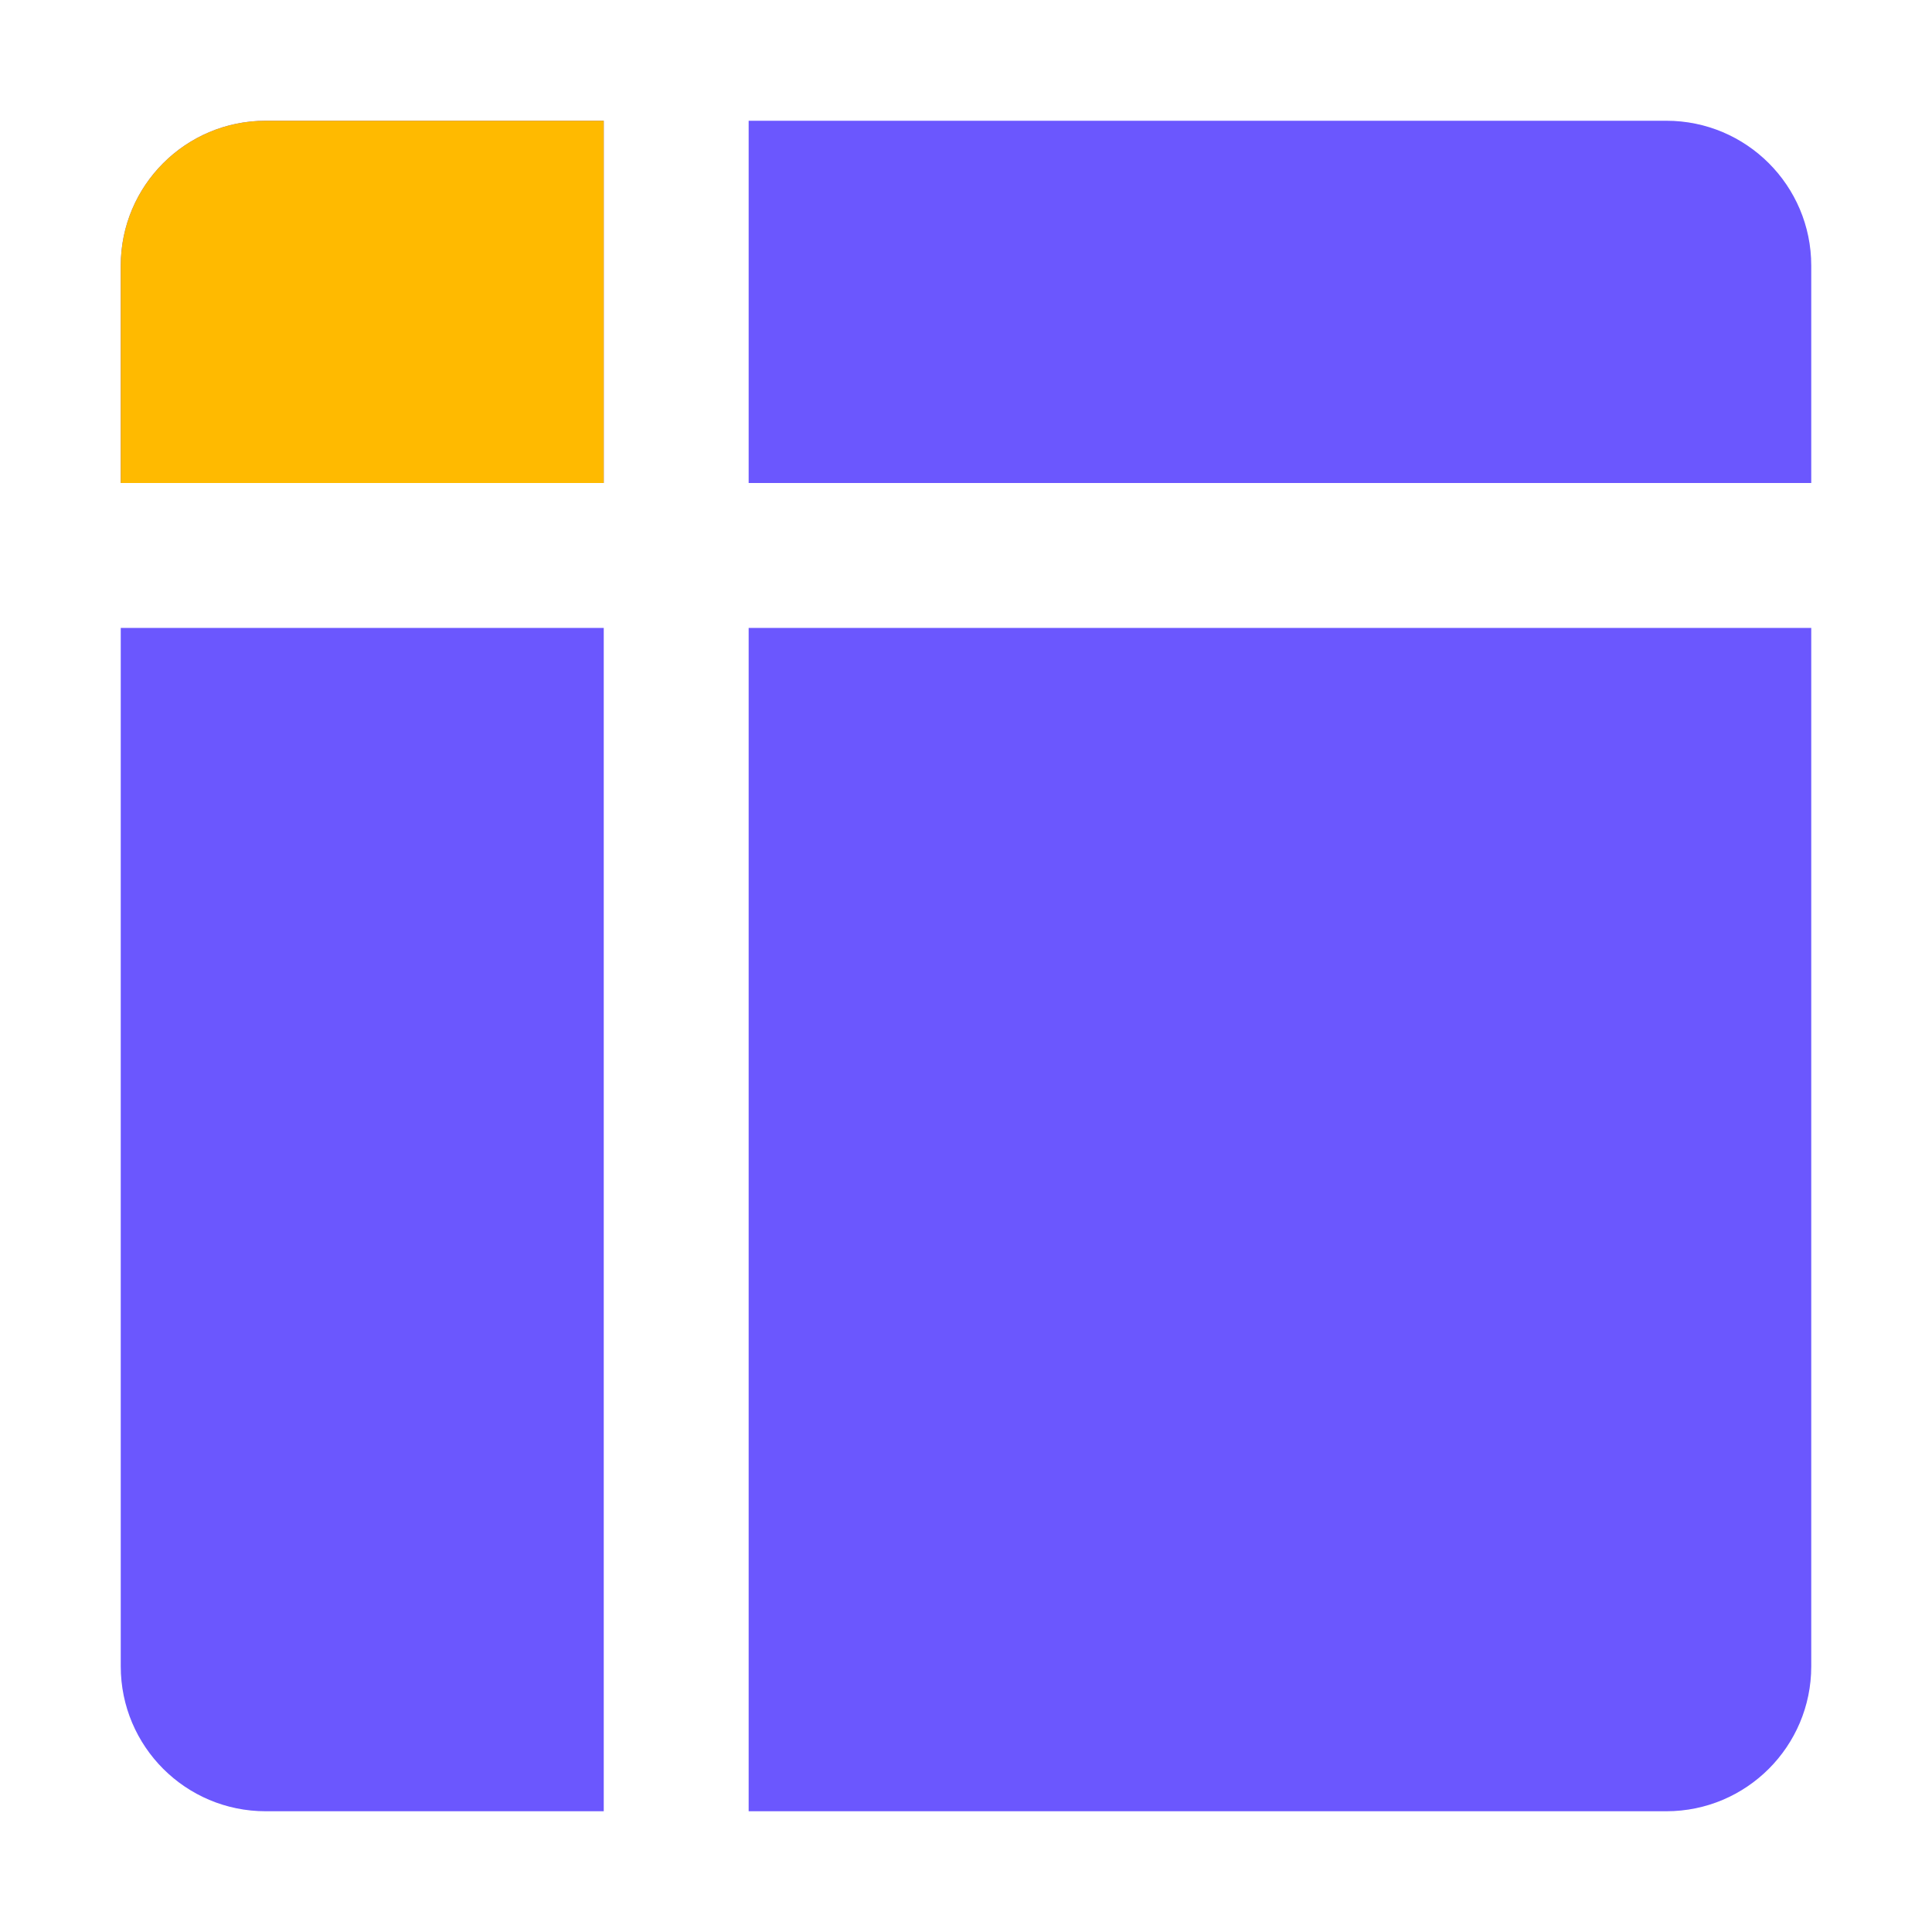
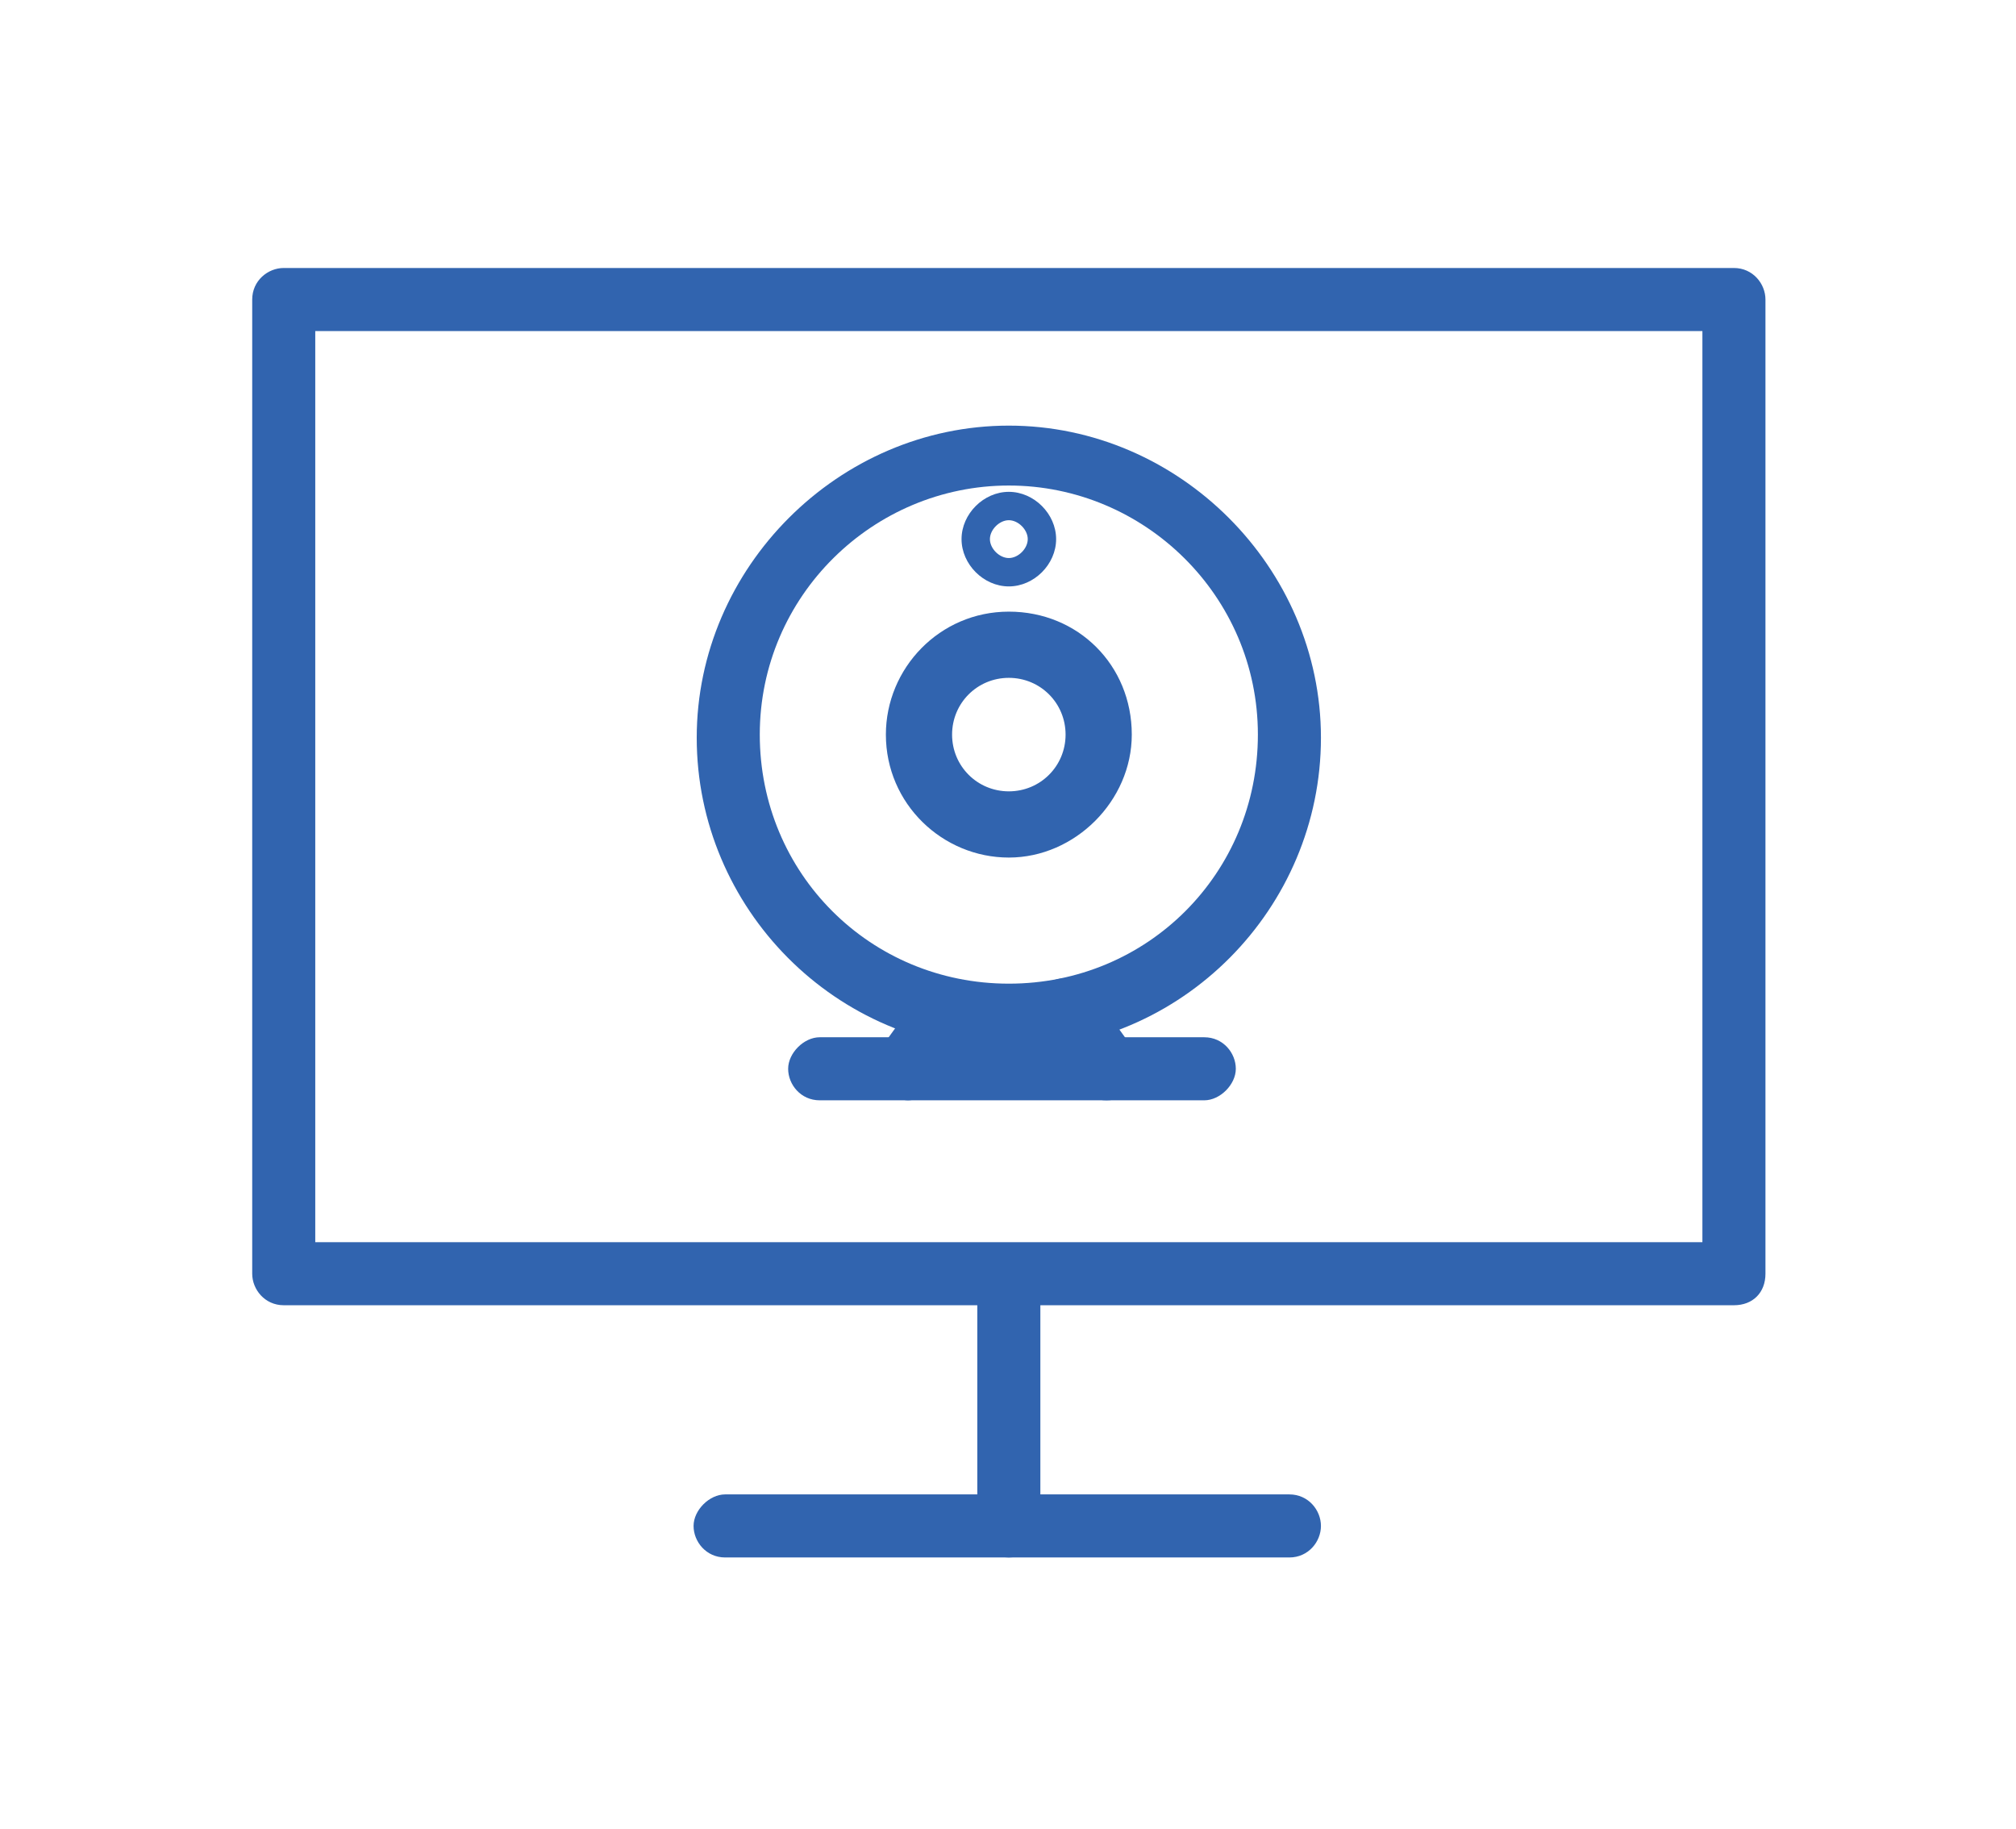
- <svg xmlns="http://www.w3.org/2000/svg" t="1710151913839" class="icon" viewBox="0 0 1024 1024" version="1.1" p-id="1630" width="200" height="200">
-   <path d="M64 332.8h256v627.2H140.8a76.8 76.8 0 0 1-76.8-76.8V332.8z m896 0v550.4a76.8 76.8 0 0 1-76.8 76.8H396.8V332.8h563.2zM883.2 64a76.8 76.8 0 0 1 76.8 76.8v115.2H396.8V64h486.4zM320 256H64v-115.2a76.8 76.8 0 0 1 76.8-76.8h179.2v192z" fill="#6B57FE" p-id="1631" />
-   <path d="M140.8 64h179.2v192H64v-115.2a76.8 76.8 0 0 1 76.8-76.8z" fill="#FFBA00" p-id="1632" />
+ <svg xmlns="http://www.w3.org/2000/svg" t="1713525508883" class="icon" viewBox="0 0 1129 1024" version="1.1" p-id="33540" width="70.562" height="64">
+   <path d="M971.034 730.924H158.897c-10.593 0-17.655-8.828-17.655-17.655V167.724c0-10.593 8.828-17.655 17.655-17.655h812.138c10.593 0 17.655 8.828 17.655 17.655v545.545c0 10.593-7.062 17.655-17.655 17.655z m-794.483-35.31h776.828V185.379H176.552v510.234z" fill="#3164AF" p-id="33541" />
+   <path d="M564.966 872.166c-10.593 0-17.655-8.828-17.655-17.655v-135.945c0-10.593 8.828-17.655 17.655-17.655s17.655 8.828 17.655 17.655v135.945c0 8.828-7.062 17.655-17.655 17.655z" fill="#3164AF" p-id="33542" />
+   <path d="M722.097 872.166H406.069c-10.593 0-17.655-8.828-17.655-17.655s8.828-17.655 17.655-17.655h316.028c10.593 0 17.655 8.828 17.655 17.655s-7.062 17.655-17.655 17.655zM564.966 480.221c-37.076 0-68.855-30.014-68.855-68.855 0-37.076 30.014-68.855 68.855-68.855s68.855 30.014 68.855 68.855c0 37.076-31.779 68.855-68.855 68.855z m0-100.634c-17.655 0-31.779 14.124-31.779 31.779s14.124 31.779 31.779 31.779 31.779-14.124 31.779-31.779-14.124-31.779-31.779-31.779z" fill="#3164AF" p-id="33543" />
+   <path d="M564.966 587.917c-97.103 0-174.786-79.448-174.786-174.786s79.448-174.786 174.786-174.786 174.786 79.448 174.786 174.786-77.683 174.786-174.786 174.786z m0-316.028c-75.917 0-139.476 61.793-139.476 139.476s61.793 139.476 139.476 139.476 139.476-61.793 139.476-139.476-63.559-139.476-139.476-139.476z" fill="#3164AF" p-id="33544" />
+   <path d="M564.966 328.386c-14.124 0-26.483-12.359-26.483-26.483s12.359-26.483 26.483-26.483 26.483 12.359 26.483 26.483-12.359 26.483-26.483 26.483z m0-37.076c-5.297 0-10.593 5.297-10.593 10.593s5.297 10.593 10.593 10.593 10.593-5.297 10.593-10.593-5.297-10.593-10.593-10.593zM674.428 616.166H459.034c-10.593 0-17.655-8.828-17.655-17.655s8.828-17.655 17.655-17.655h215.393c10.593 0 17.655 8.828 17.655 17.655s-8.828 17.655-17.655 17.655z" fill="#3164AF" p-id="33545" />
+   <path d="M508.469 616.166c-3.531 0-7.062-1.766-10.593-3.531-8.828-5.297-10.593-17.655-5.297-24.717l22.952-31.779c5.297-8.828 17.655-10.593 24.717-5.297 8.828 5.297 10.593 17.655 5.297 24.717l-22.952 31.779c-3.531 5.297-8.828 8.828-14.124 8.828zM619.697 616.166c-5.297 0-10.593-1.766-14.124-7.062L582.621 575.559c-5.297-8.828-3.531-19.421 3.531-24.717 8.828-5.297 19.421-3.531 24.717 3.531l22.952 31.779c5.297 8.828 3.531 19.421-3.531 24.717-1.766 3.531-5.297 5.297-10.593 5.297z" fill="#3164AF" p-id="33546" />
</svg>
